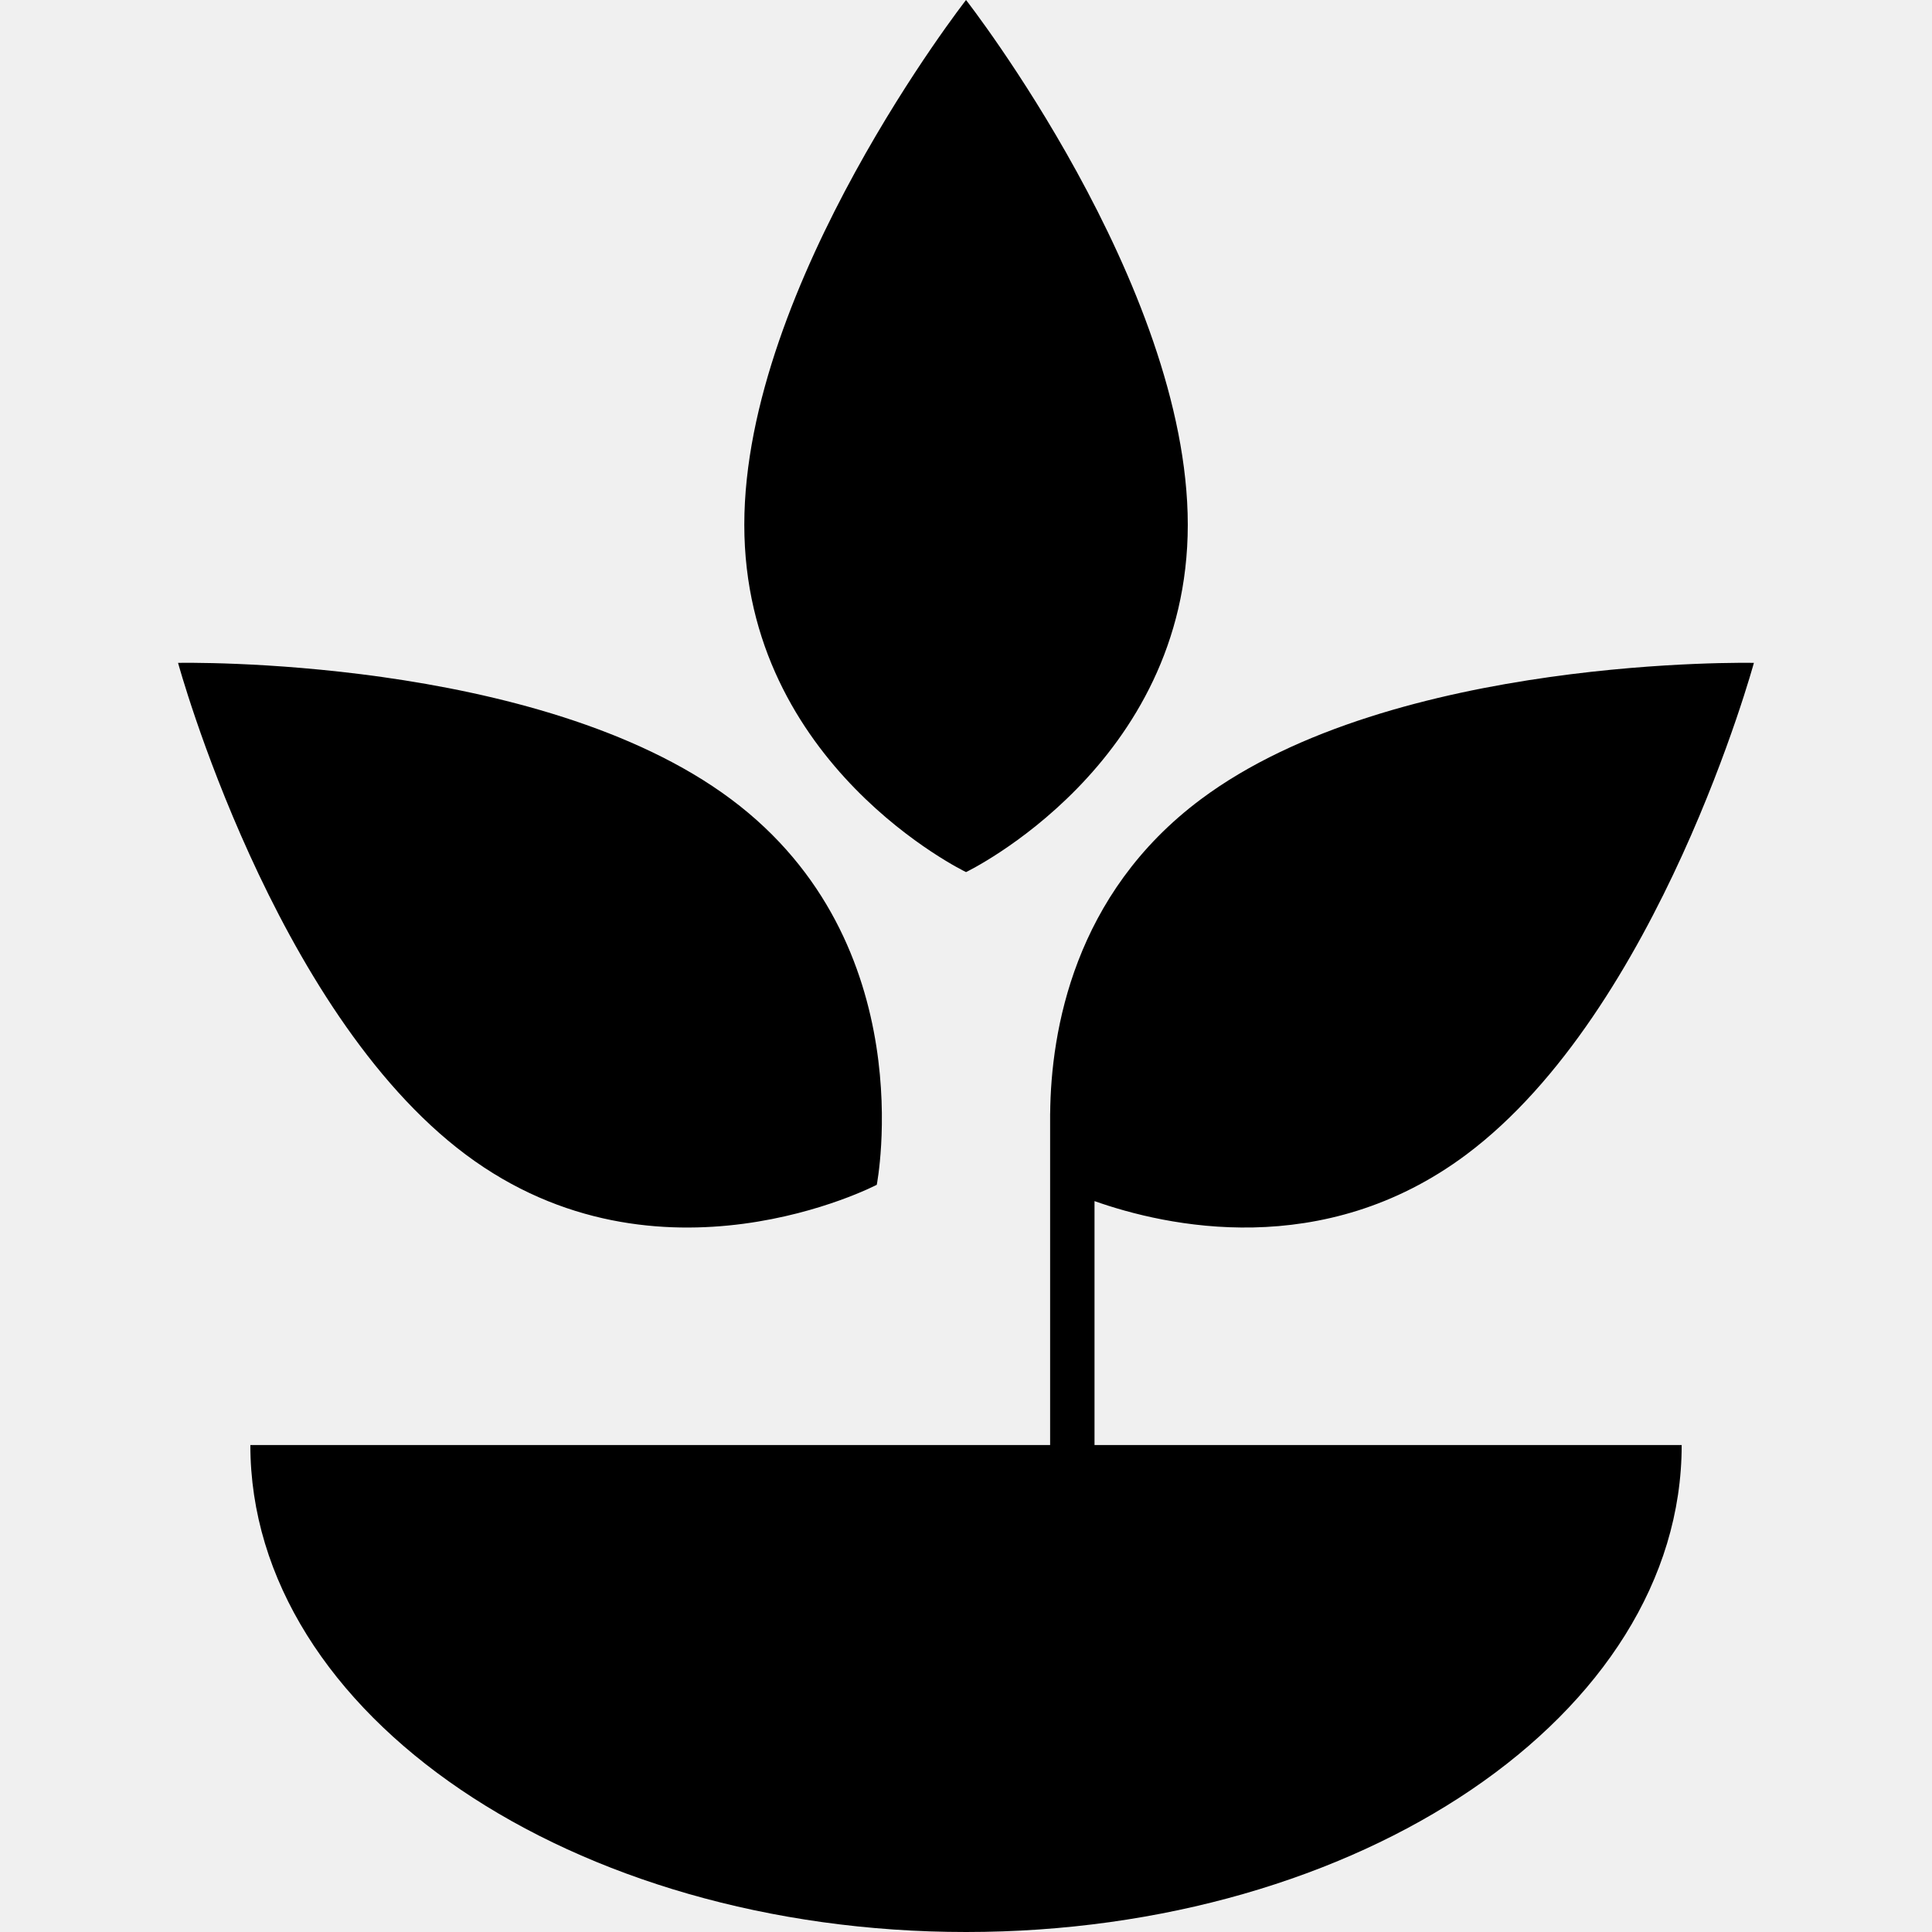
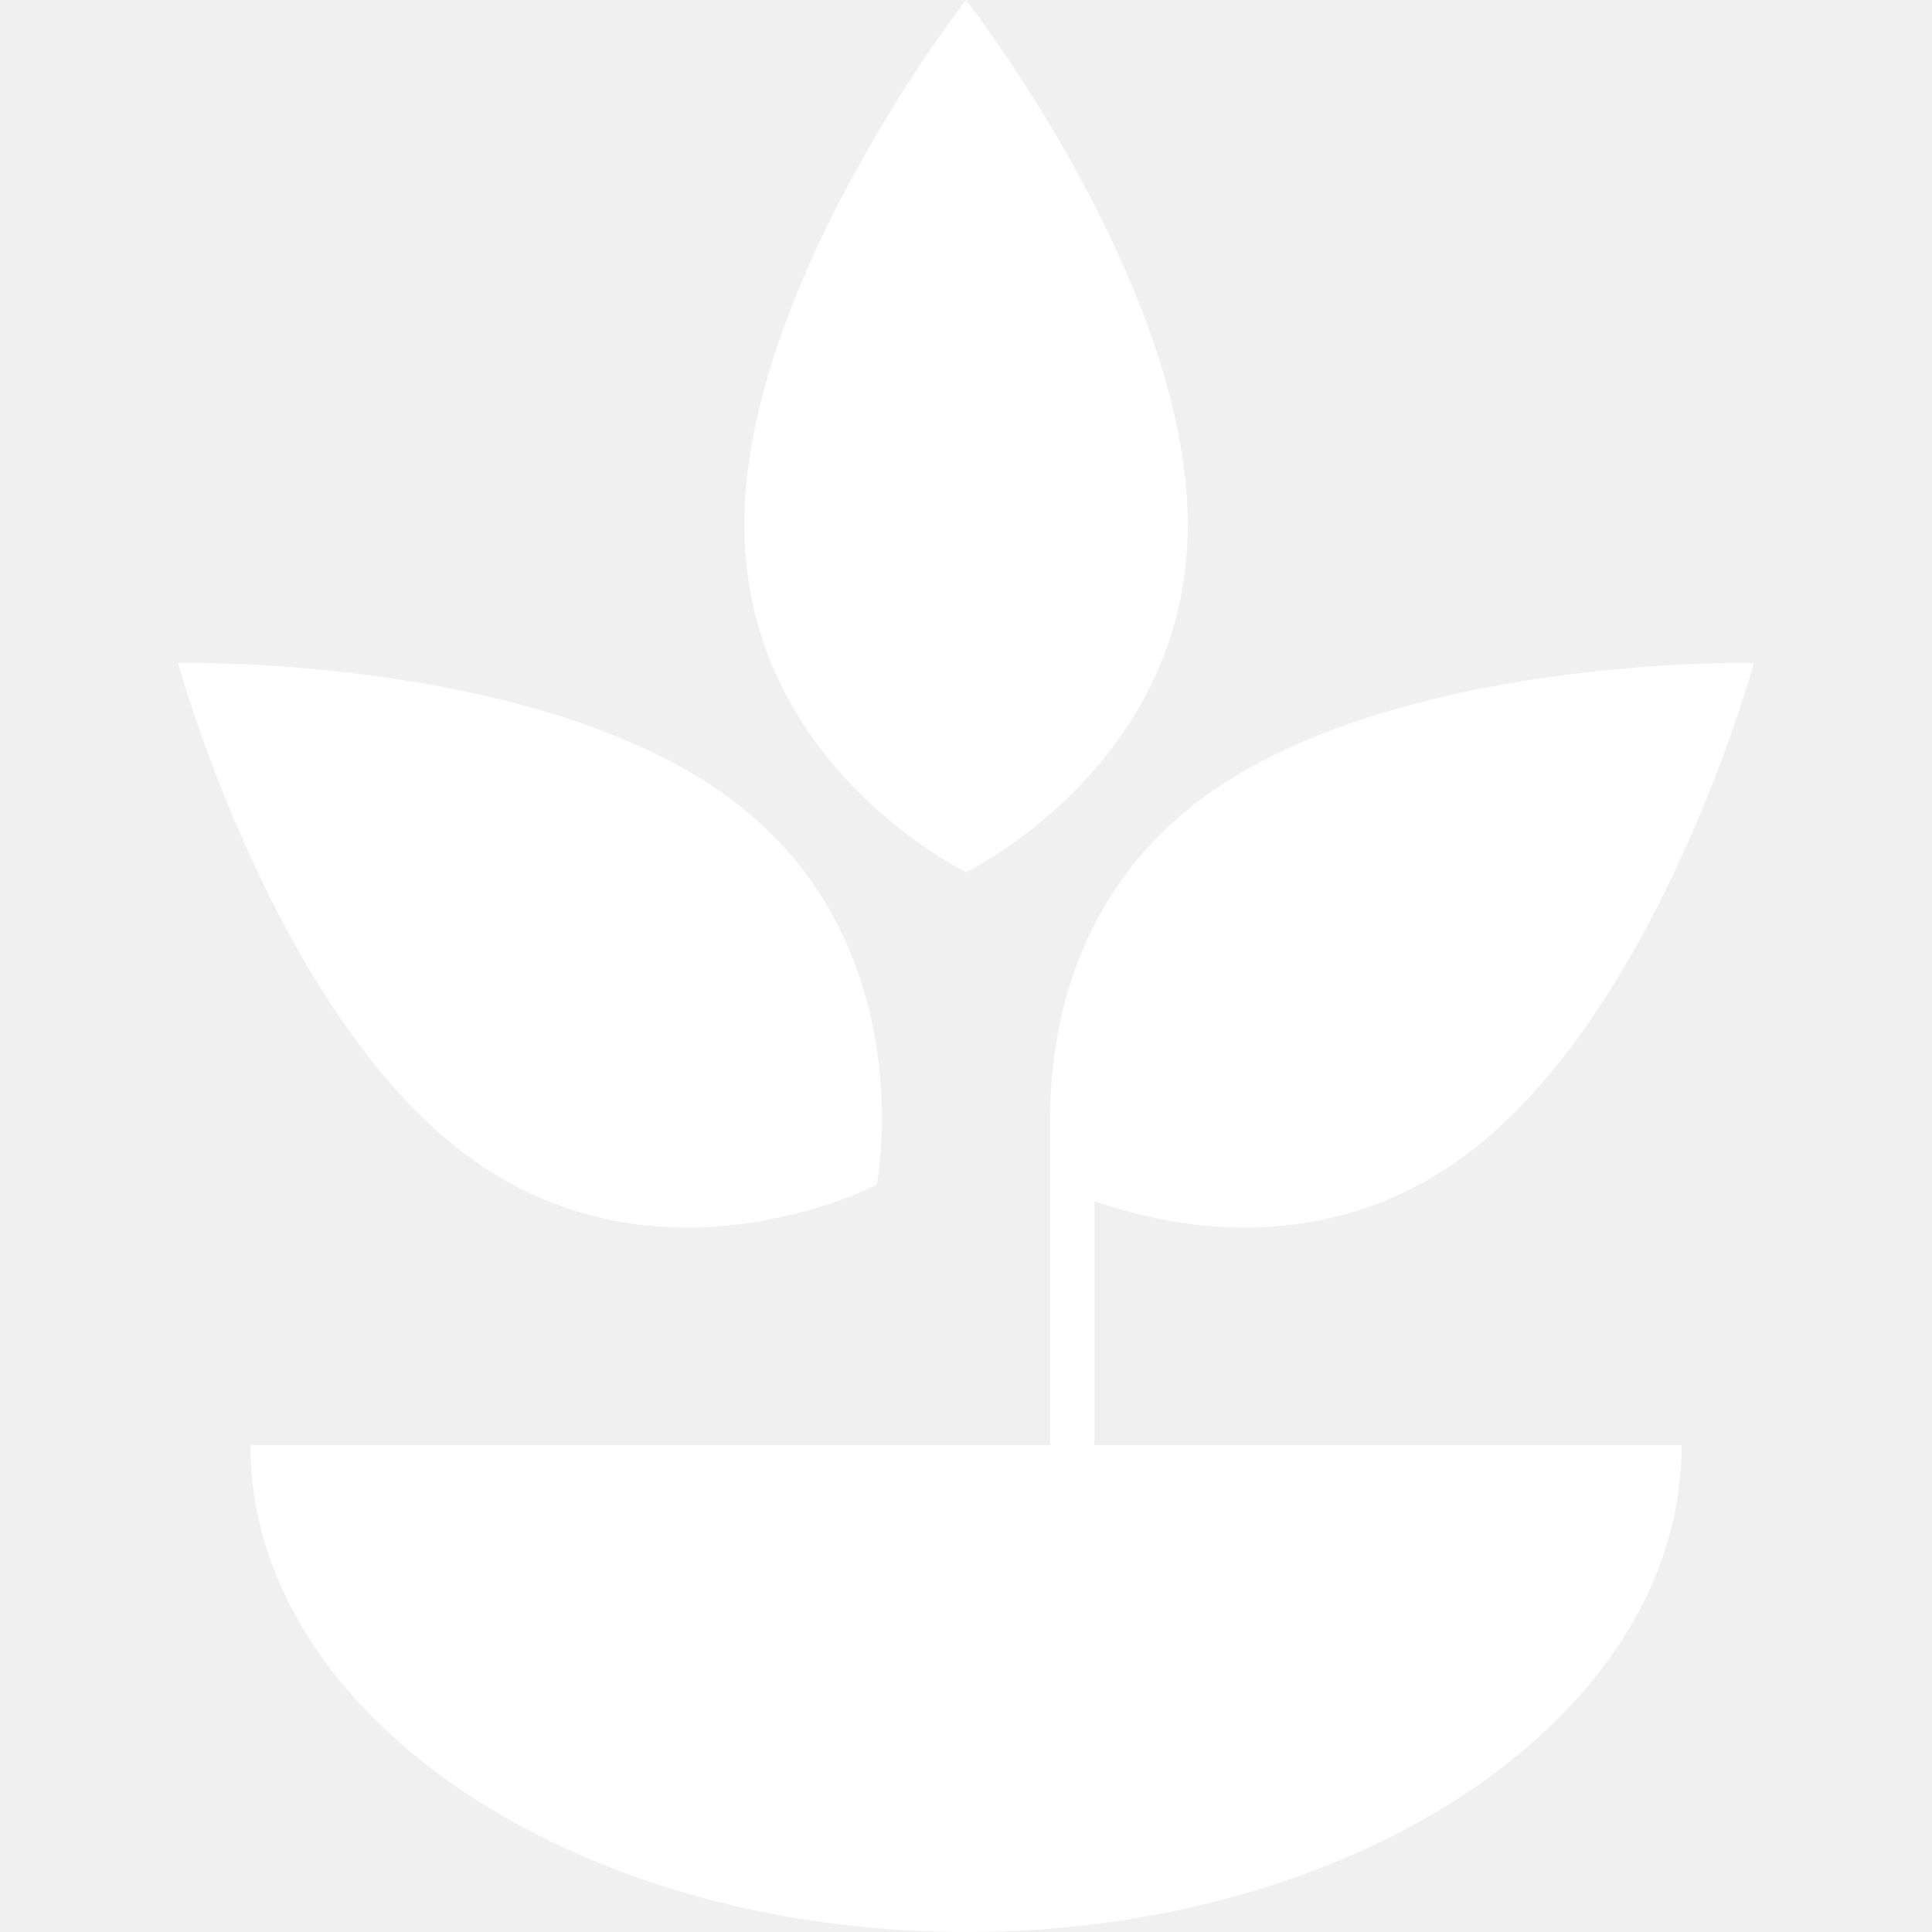
- <svg xmlns="http://www.w3.org/2000/svg" fill="#000000" version="1.1" id="Capa_1" width="800px" height="800px" viewBox="0 0 48 48" xml:space="preserve">
+ <svg xmlns="http://www.w3.org/2000/svg" fill="#ffffff" version="1.1" id="Capa_1" width="800px" height="800px" viewBox="0 0 48 48" xml:space="preserve">
  <g>
    <path d="M18.492,13.037C18.492,7.054,24.001,0,24.001,0s5.509,7.054,5.509,13.037s-5.509,8.63-5.509,8.63   S18.492,19.021,18.492,13.037z M11.572,28.686c4.793,3.58,10.211,0.75,10.211,0.75s1.176-5.997-3.618-9.578   c-4.793-3.581-13.741-3.389-13.741-3.389S6.779,25.104,11.572,28.686z M27.193,29.841c1.772,0.627,5.677,1.503,9.236-1.155   c4.793-3.582,7.146-12.217,7.146-12.217s-8.947-0.191-13.74,3.389c-3.154,2.355-3.725,5.755-3.744,7.808h-0.001v8.236h-0.049H6.22   C6.22,42.607,14.236,48,24.001,48c9.767,0,17.78-5.393,17.78-12.098H27.193V29.841z" />
  </g>
</svg>
